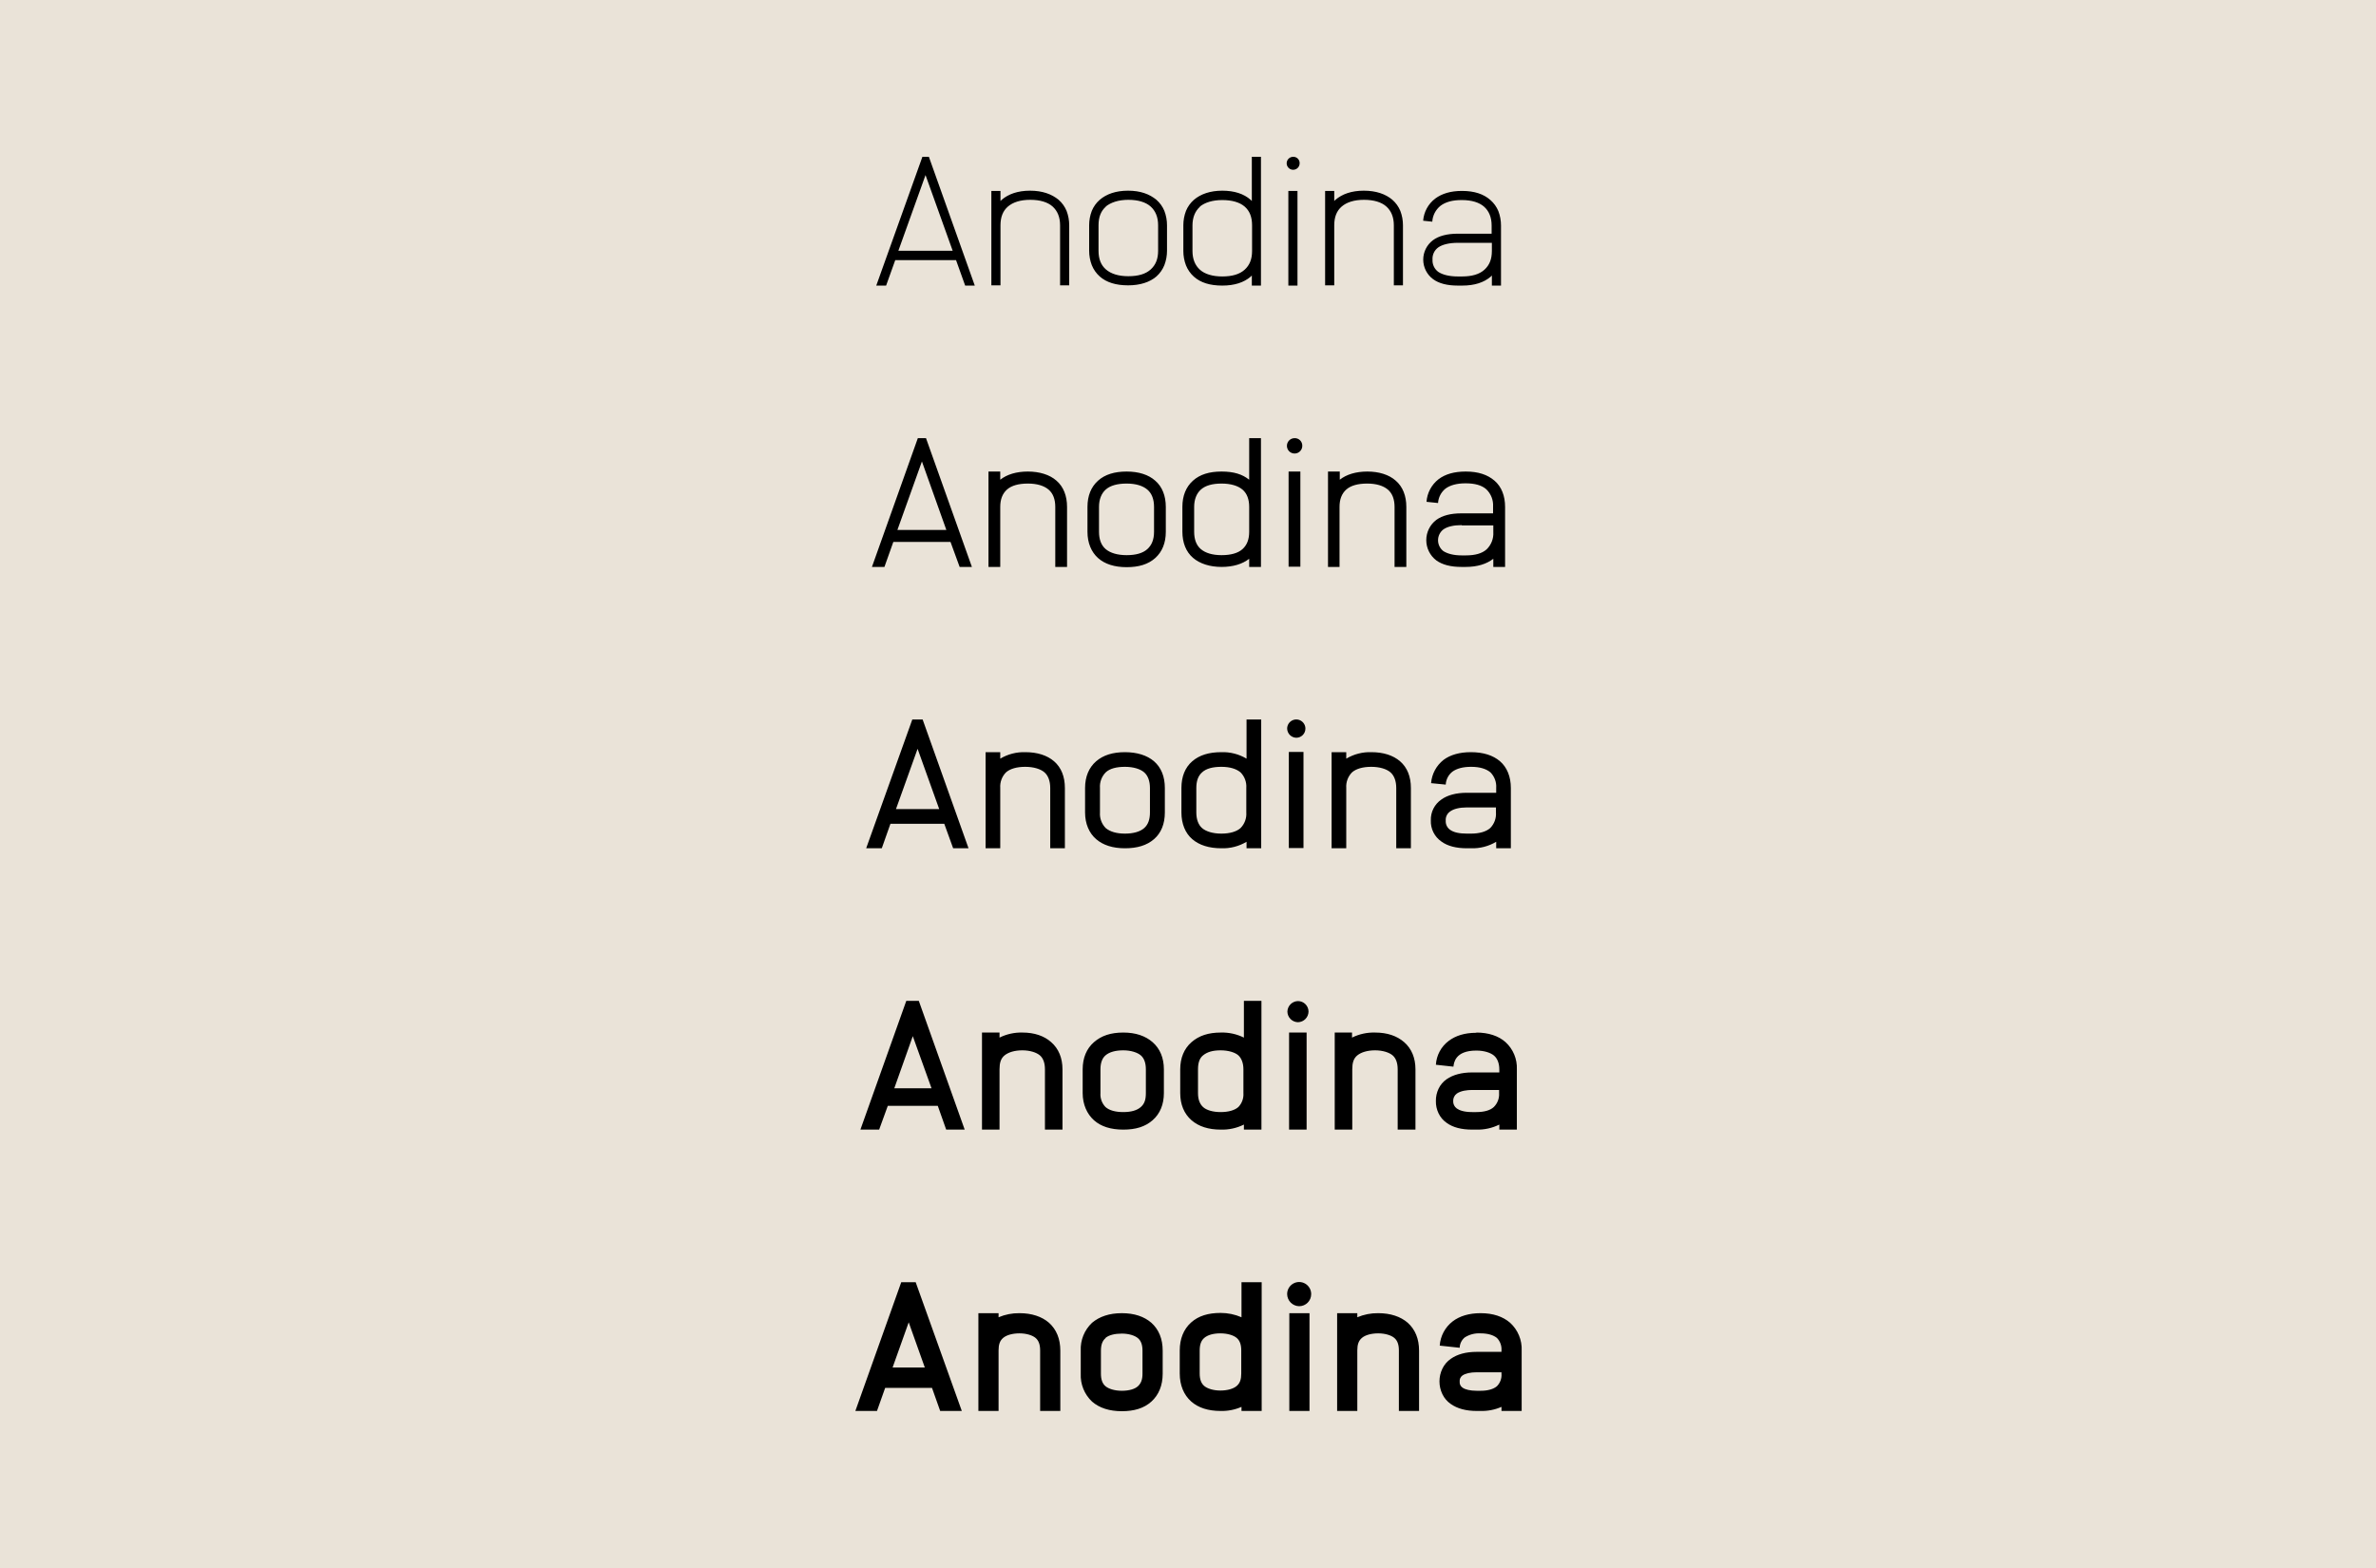
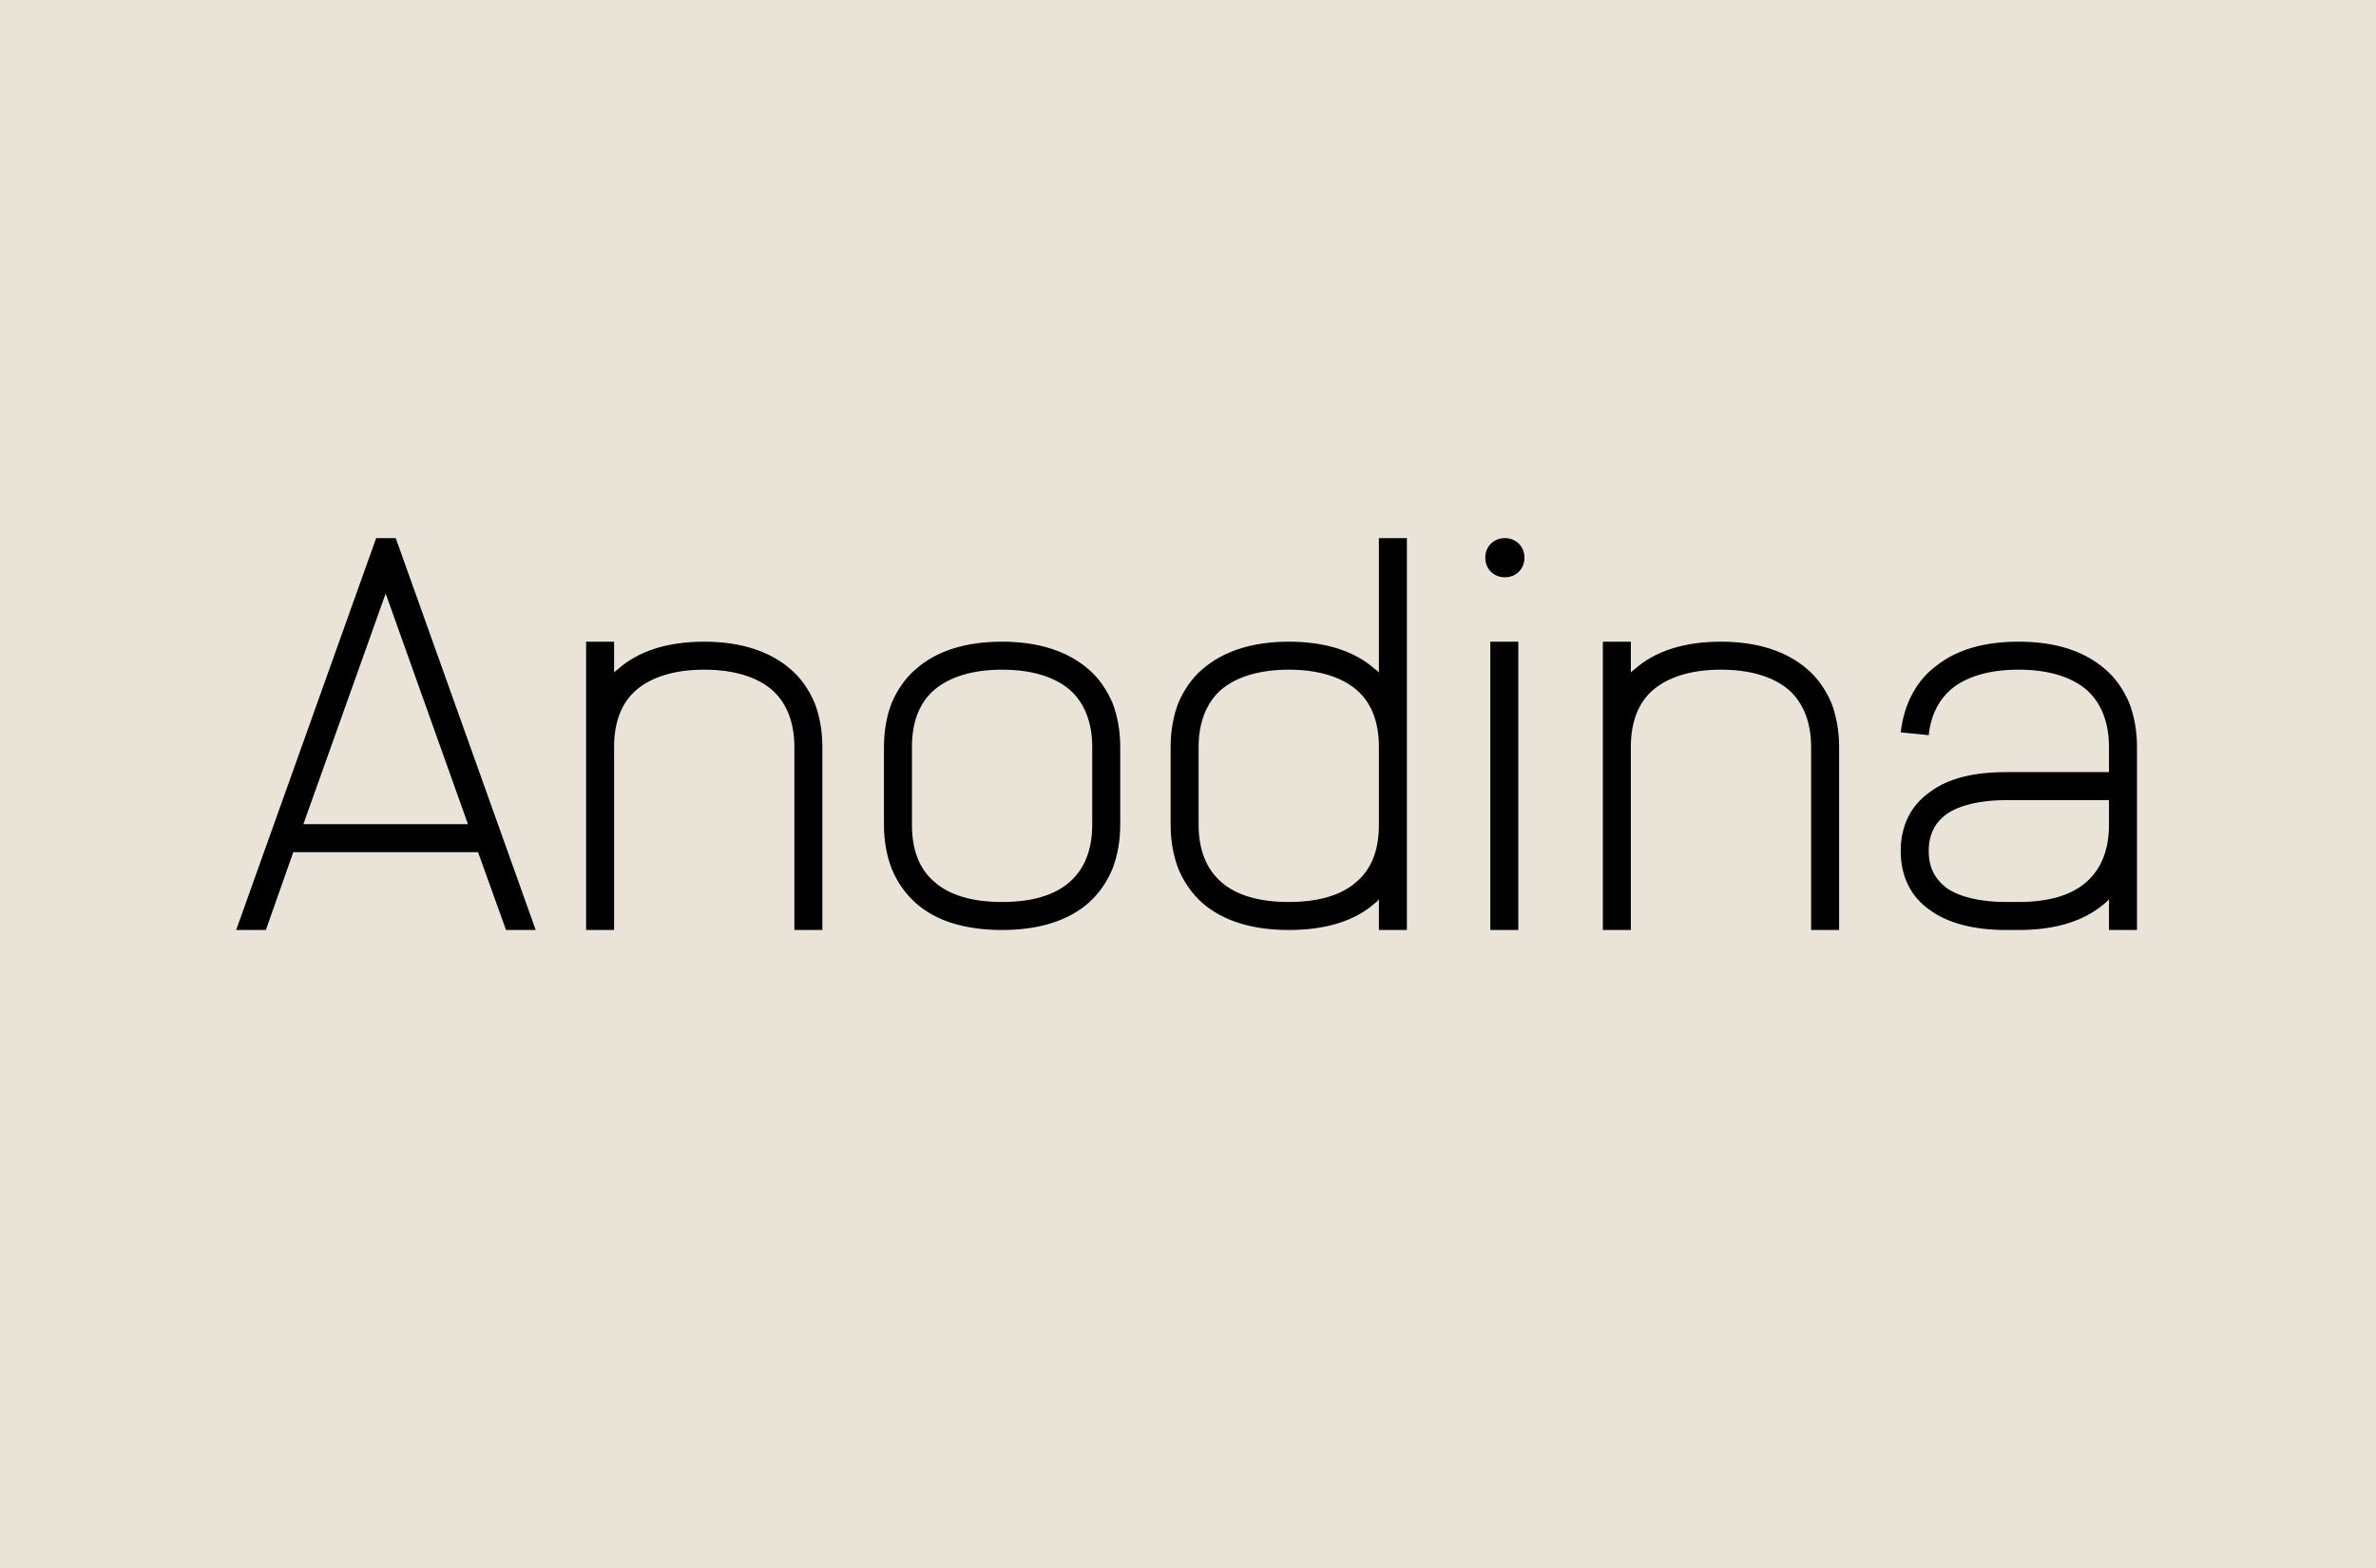
<svg xmlns="http://www.w3.org/2000/svg" viewBox="0 0 1000 660">
  <path d="m0 660h1000v-660h-1000z" fill="#eae3d8" />
-   <path d="m406.216 120.208-3.843-10.72h-25.586l-3.843 10.72h-4.146l19.417-54.206h2.73l19.316 54.206zm-5.259-14.664-11.427-31.856-11.428 31.856h22.754zm44.599-21.44c1.456 1.273 2.598 2.865 3.337 4.652.74 1.937 1.117 3.994 1.112 6.068v25.283h-3.843v-25.283c0-3.438-1.112-6.068-3.135-7.888s-5.259-2.832-9.405-2.832-7.281 1.012-9.405 2.832-3.135 4.45-3.135 7.888v25.283h-3.843v-39.744h3.843v4.247l.506-.506c2.831-2.427 6.775-3.842 11.933-3.842 5.157 0 9.102 1.415 12.035 3.842zm41.159 0c1.457 1.272 2.599 2.865 3.337 4.652.741 1.937 1.118 3.994 1.113 6.068v10.72c.005 2.074-.372 4.132-1.113 6.069-.731 1.819-1.873 3.446-3.337 4.752-2.831 2.427-6.876 3.742-11.933 3.742s-9.102-1.214-11.933-3.742c-1.464-1.306-2.606-2.933-3.338-4.753-.74-1.937-1.117-3.994-1.112-6.068v-10.72c-.005-2.074.372-4.131 1.112-6.068.739-1.787 1.881-3.379 3.338-4.652 2.831-2.427 6.775-3.842 11.933-3.842s9 1.415 11.933 3.842zm-21.237 2.832c-2.124 1.82-3.135 4.45-3.135 7.888v10.72c0 3.438 1.011 6.068 3.135 7.888s5.259 2.832 9.405 2.832 7.281-.911 9.405-2.832c2.124-1.922 3.135-4.45 3.135-7.888v-10.72c0-3.438-1.112-6.068-3.135-7.888-2.022-1.82-5.259-2.832-9.405-2.832s-7.383 1.113-9.506 2.832zm61.386 33.272v-4.248l-.506.506c-2.832 2.427-6.776 3.742-11.933 3.742-5.158 0-9.102-1.214-11.934-3.742-1.463-1.307-2.605-2.933-3.337-4.753-.74-1.937-1.117-3.994-1.112-6.068v-10.821c-.005-2.074.372-4.131 1.112-6.068.739-1.787 1.881-3.379 3.337-4.652 2.832-2.427 6.877-3.842 11.934-3.842 5.056 0 9.101 1.314 11.933 3.842l.506.506v-18.608h3.843v54.206zm-21.844-33.171c-2.023 1.821-3.135 4.45-3.135 7.888v10.72c0 3.438 1.112 6.068 3.135 7.888 2.022 1.82 5.258 2.832 9.405 2.832 4.146 0 7.281-.911 9.405-2.832 2.123-1.921 3.135-4.45 3.135-7.888v-10.821c0-3.438-1.012-6.068-3.135-7.888-2.124-1.82-5.36-2.73-9.405-2.73s-7.282 1.011-9.405 2.73zm41.968-18.304c-.001 1.508-1.223 2.729-2.731 2.729-1.507 0-2.729-1.223-2.729-2.73 0-1.508 1.222-2.73 2.73-2.73.732-.028 1.443.251 1.961.769.518.519.797 1.23.769 1.962zm-4.753 51.475v-39.845h3.843v39.845zm43.79-36.104c1.456 1.273 2.598 2.865 3.337 4.652.74 1.937 1.117 3.994 1.112 6.068v25.283h-3.843v-25.283c0-3.438-1.112-6.068-3.135-7.888-2.022-1.82-5.259-2.832-9.405-2.832s-7.281 1.012-9.405 2.832-3.135 4.45-3.135 7.888v25.283h-3.843v-39.744h3.843v4.247l.506-.506c2.832-2.427 6.776-3.842 11.933-3.842 5.158 0 9.203 1.415 12.035 3.842zm29.327-3.741c5.158 0 9.102 1.314 11.933 3.843 1.457 1.272 2.599 2.864 3.338 4.652.74 1.937 1.117 3.994 1.112 6.067v25.283h-3.843v-4.248l-.506.506c-2.831 2.427-6.775 3.742-11.933 3.742h-1.921c-4.45 0-7.989-.911-10.417-2.731-2.587-1.928-4.112-4.965-4.112-8.192.001-3.226 1.525-6.263 4.113-8.191 2.427-1.82 6.067-2.73 10.416-2.73h14.259v-3.439c0-3.438-1.113-6.067-3.135-7.888-2.023-1.82-5.259-2.831-9.405-2.831h-.101c-3.843 0-6.776.809-8.899 2.427-2.033 1.643-3.281 4.065-3.439 6.674l-3.843-.404c.282-3.68 2.121-7.065 5.056-9.304 2.832-2.124 6.574-3.236 11.226-3.236zm-1.82 21.844c-3.54 0-6.473.708-8.192 1.921-1.646 1.184-2.564 3.135-2.427 5.158-.117 2.019.796 3.96 2.427 5.157 1.821 1.214 4.652 1.922 8.192 1.922h1.82c4.146 0 7.281-.911 9.405-2.832s3.135-4.45 3.135-7.888v-3.438zm-209.642 136.423-3.843-10.517h-24.069l-3.742 10.517h-5.258l19.315-54.205h3.439l19.315 54.205h-5.258zm-5.562-15.472-10.315-28.924-10.316 28.823h20.631zm46.317-20.833c2.933 2.528 4.45 6.371 4.45 11.023v25.282h-4.956v-25.282c0-3.135-.91-5.663-2.831-7.281-1.922-1.618-4.854-2.528-8.697-2.528s-6.877.809-8.798 2.528c-1.922 1.719-2.832 4.146-2.832 7.281v25.282h-4.955v-40.148h4.955v3.439c2.832-2.225 6.775-3.439 11.63-3.439 4.854 0 9.203 1.315 12.034 3.843zm41.565 0c2.932 2.528 4.449 6.371 4.449 11.023v10.518c0 4.652-1.517 8.394-4.449 11.023-2.933 2.629-6.877 3.843-12.035 3.843s-9.203-1.315-12.034-3.843c-2.832-2.528-4.45-6.371-4.45-11.023v-10.518c0-4.652 1.517-8.394 4.45-11.023 2.932-2.629 6.978-3.843 12.034-3.843 5.057 0 9.203 1.315 12.035 3.843zm-20.833 3.742c-1.82 1.618-2.832 4.146-2.832 7.281v10.518c0 3.135.91 5.663 2.832 7.281 1.921 1.618 4.955 2.528 8.798 2.528s6.776-.809 8.697-2.528c1.922-1.719 2.832-4.146 2.832-7.281v-10.518c0-3.135-.91-5.663-2.832-7.281-1.921-1.618-4.854-2.528-8.697-2.528s-6.877.809-8.798 2.528zm65.33 32.563h-4.956v-3.438c-2.831 2.225-6.776 3.438-11.63 3.438s-9.101-1.314-12.034-3.842-4.45-6.372-4.45-11.023v-10.417c0-4.652 1.517-8.394 4.45-11.023s6.877-3.843 12.034-3.843c5.158 0 8.697 1.113 11.63 3.439v-17.496h4.956zm-25.283-32.563c-1.82 1.618-2.832 4.146-2.832 7.281v10.518c0 3.135.911 5.663 2.832 7.281 1.922 1.618 4.854 2.528 8.697 2.528s6.877-.809 8.799-2.528c1.921-1.719 2.831-4.146 2.831-7.281v-10.518c0-3.135-.91-5.663-2.831-7.281-1.922-1.618-4.956-2.528-8.799-2.528s-6.775.809-8.697 2.528zm42.677-18.406c0 1.787-1.449 3.236-3.236 3.236s-3.236-1.449-3.236-3.236 1.449-3.236 3.236-3.236c.866-.028 1.706.304 2.319.917s.945 1.453.917 2.319zm-5.764 50.969v-40.148h4.955v40.047h-4.955zm45.103-36.305c2.933 2.528 4.45 6.371 4.45 11.023v25.282h-4.955v-25.282c0-3.135-.91-5.663-2.832-7.281-1.921-1.618-4.854-2.528-8.697-2.528s-6.877.809-8.799 2.528c-1.921 1.719-2.831 4.146-2.831 7.281v25.282h-4.854v-40.148h4.955v3.439c2.831-2.225 6.776-3.439 11.63-3.439s9.102 1.315 11.933 3.843zm29.53-3.843c5.158 0 9.102 1.315 12.035 3.843 2.932 2.528 4.449 6.371 4.449 11.023v25.282h-4.955v-3.438c-2.832 2.225-6.776 3.438-11.63 3.438h-1.82c-4.45 0-7.99-.91-10.518-2.73-2.676-2.027-4.247-5.189-4.247-8.546 0-3.356 1.571-6.519 4.247-8.545 2.528-1.82 6.068-2.731 10.518-2.731h13.349v-2.831c.17-2.725-.865-5.387-2.832-7.281-1.921-1.72-4.854-2.528-8.697-2.528h-.101c-3.641 0-6.472.808-8.394 2.224-1.848 1.495-2.985 3.696-3.135 6.068l-4.854-.506c.264-3.742 2.102-7.196 5.057-9.506 2.831-2.157 6.64-3.236 11.427-3.236zm-1.82 22.552c-3.337 0-5.967.607-7.686 1.82-1.405 1.092-2.227 2.772-2.227 4.551s.822 3.459 2.227 4.551c1.719 1.112 4.349 1.82 7.686 1.82h1.82c3.843 0 6.776-.809 8.697-2.528 1.967-1.894 3.002-4.556 2.832-7.281v-2.832h-13.248zm-213.991 136.019-3.741-10.315h-22.653l-3.641 10.315h-6.574l19.417-54.205h4.349l19.316 54.205zm-5.865-16.484-9.102-25.383-9.102 25.383zm48.34-20.125c3.034 2.63 4.551 6.473 4.551 11.226v25.383h-6.169v-25.383c0-2.832-.809-5.158-2.427-6.574-1.618-1.415-4.551-2.326-8.091-2.326-3.539 0-6.371.81-8.09 2.326-1.717 1.74-2.602 4.136-2.427 6.574v25.383h-6.169v-40.452h6.169v2.731c3.204-1.911 6.89-2.859 10.618-2.731 4.956 0 9.102 1.315 12.035 3.843zm42.07 0c3.034 2.63 4.551 6.473 4.551 11.226v10.315c0 4.753-1.517 8.596-4.551 11.225-3.034 2.63-7.079 3.843-12.237 3.843-5.157 0-9.203-1.314-12.135-3.843-2.933-2.528-4.652-6.472-4.652-11.225v-10.315c0-4.753 1.618-8.596 4.652-11.226 3.033-2.629 7.079-3.843 12.135-3.843 5.057 0 9.304 1.315 12.237 3.843zm-20.327 4.652c-1.717 1.74-2.602 4.136-2.427 6.574v10.315c-.175 2.438.71 4.833 2.427 6.573 1.82 1.517 4.55 2.326 8.09 2.326s6.371-.809 8.09-2.326c1.72-1.516 2.428-3.741 2.428-6.573v-10.315c0-2.832-.809-5.158-2.428-6.574-1.617-1.415-4.55-2.326-8.09-2.326s-6.371.709-8.09 2.326zm65.431 31.957h-6.169v-2.73c-3.204 1.911-6.891 2.859-10.619 2.73-5.157 0-9.304-1.314-12.236-3.843-2.933-2.528-4.551-6.472-4.551-11.225v-10.315c0-4.753 1.517-8.596 4.551-11.226 3.034-2.629 7.079-3.843 12.236-3.843 3.729-.128 7.415.82 10.619 2.731v-16.484h6.169zm-24.878-31.957c-1.72 1.518-2.427 3.742-2.427 6.574v10.315c0 2.832.809 5.158 2.427 6.573 1.618 1.416 4.551 2.326 8.09 2.326 3.54 0 6.371-.809 8.09-2.326 1.718-1.739 2.602-4.135 2.428-6.573v-10.315c.174-2.439-.71-4.834-2.428-6.574-1.82-1.516-4.55-2.326-8.09-2.326-3.539 0-6.371.709-8.09 2.326zm43.486-18.405c0 2.121-1.72 3.842-3.842 3.843-2.101-.053-3.791-1.743-3.844-3.843-.004-1.375.728-2.648 1.919-3.336 1.19-.689 2.658-.689 3.848 0 1.191.688 1.923 1.961 1.919 3.336zm-6.978 50.261v-40.452h6.169v40.452zm46.823-36.508c3.034 2.63 4.55 6.473 4.55 11.226v25.383h-6.168v-25.383c0-2.832-.809-5.158-2.428-6.574-1.617-1.415-4.55-2.326-8.09-2.326-3.539 0-6.371.81-8.09 2.326-1.717 1.74-2.602 4.135-2.428 6.574v25.383h-6.168v-40.452h6.168v2.731c3.204-1.911 6.891-2.859 10.619-2.731 4.956 0 9.102 1.315 12.035 3.843zm29.833-3.843c5.157 0 9.304 1.315 12.237 3.843 2.932 2.529 4.55 6.473 4.55 11.226v25.383h-6.169v-2.73c-3.204 1.911-6.89 2.859-10.618 2.73h-1.719c-4.45 0-8.091-.91-10.72-2.831-2.911-2.008-4.59-5.367-4.45-8.9-.124-3.502 1.556-6.823 4.45-8.798 2.528-1.82 6.169-2.831 10.72-2.831h12.337v-2.023c.175-2.439-.709-4.834-2.427-6.574-1.82-1.516-4.551-2.326-8.09-2.326h-.101c-3.337 0-5.967.709-7.787 2.023-1.693 1.322-2.727 3.315-2.832 5.461l-6.168-.607c.304-3.861 2.211-7.418 5.258-9.809 2.832-2.124 6.776-3.237 11.428-3.237zm-1.719 23.26c-3.135 0-5.562.607-7.079 1.719-1.25.863-1.945 2.329-1.821 3.843-.104 1.511.586 2.966 1.821 3.843 1.517 1.113 3.944 1.618 7.079 1.618h1.719c3.539 0 6.371-.809 8.09-2.326 1.717-1.74 2.602-4.135 2.427-6.573v-2.124h-12.135zm-219.148 135.615-3.54-10.012h-21.035l-3.641 10.012h-7.888l19.316-54.205h5.259l19.316 54.205h-7.888zm-6.169-17.394-7.888-21.945-7.787 21.945zm50.362-19.417c3.136 2.731 4.753 6.675 4.753 11.428v25.383h-7.382v-25.383c0-2.63-.708-4.652-2.124-5.866-1.416-1.213-4.146-2.124-7.382-2.124s-5.866.809-7.484 2.124-2.124 3.236-2.124 5.866v25.383h-7.382v-40.856h7.382v2.124c3.013-1.493 6.348-2.222 9.709-2.124 4.955 0 9.102 1.416 12.034 4.045zm42.677 0c3.135 2.731 4.753 6.675 4.753 11.428v10.012c0 4.753-1.618 8.697-4.753 11.427-3.135 2.731-7.079 3.944-12.338 3.944s-9.405-1.315-12.337-3.944c-2.933-2.629-4.754-6.674-4.754-11.427v-10.012c0-4.753 1.618-8.697 4.754-11.428 3.135-2.731 7.078-4.045 12.337-4.045s9.304 1.416 12.338 4.045zm-19.821 5.562c-1.416 1.214-2.124 3.236-2.124 5.866v10.012c-.153 2.167.619 4.298 2.124 5.865 1.618 1.416 4.146 2.124 7.483 2.124 3.338 0 5.765-.708 7.383-2.124s2.124-3.236 2.124-5.865v-10.012c0-2.63-.709-4.652-2.124-5.866-1.416-1.213-4.147-2.124-7.383-2.124s-5.865.708-7.483 2.124zm58.25 31.249v-2.124c-3.013 1.493-6.347 2.222-9.708 2.124-5.191 0-9.304-1.314-12.338-3.944-3.135-2.73-4.753-6.674-4.753-11.427v-10.012c0-4.753 1.618-8.697 4.753-11.428s7.079-4.045 12.338-4.045c3.361-.098 6.695.631 9.708 2.124v-15.473h7.383v54.205zm-17.192-31.249c-1.516 1.214-2.124 3.236-2.124 5.866v10.012c0 2.629.709 4.55 2.124 5.865 1.416 1.315 4.147 2.124 7.383 2.124s5.865-.708 7.483-2.124c1.506-1.567 2.277-3.698 2.124-5.865v-10.012c0-2.63-.809-4.652-2.124-5.866-1.314-1.213-4.146-2.124-7.483-2.124s-5.663.708-7.383 2.124zm44.396-18.405c-.053 2.435-2.014 4.396-4.449 4.449-2.435-.053-4.396-2.014-4.45-4.449.053-2.435 2.015-4.397 4.45-4.45 2.457.001 4.449 1.993 4.449 4.45zm-8.191 49.654v-40.856h7.382v40.856zm48.441-36.811c3.135 2.731 4.753 6.675 4.753 11.428v25.383h-7.484v-25.383c0-2.63-.708-4.652-2.123-5.866-1.416-1.213-4.147-2.124-7.383-2.124s-5.865.809-7.483 2.124c-1.619 1.315-2.124 3.236-2.124 5.866v25.383h-7.383v-40.856h7.282v2.124c3.013-1.493 6.347-2.222 9.708-2.124 5.158 0 9.203 1.416 12.237 4.045zm30.339-4.045c5.157 0 9.405 1.416 12.338 4.045 3.193 2.921 4.932 7.104 4.753 11.428v25.383h-7.383v-2.124c-3.013 1.493-6.347 2.222-9.708 2.124h-1.72c-4.449 0-8.09-.91-10.719-2.831-1.483-1.022-2.669-2.418-3.438-4.046-.772-1.607-1.153-3.374-1.113-5.157-.029-1.782.351-3.547 1.113-5.158.769-1.628 1.955-3.024 3.438-4.045 2.629-1.82 6.27-2.832 10.719-2.832h11.428v-1.213c0-2.63-.809-4.652-2.225-5.866-1.416-1.213-4.146-2.124-7.382-2.124h-.101c-8.9 0-9.405 5.158-9.608 6.776l-7.382-.809c.234-3.961 2.193-7.62 5.36-10.011 2.933-2.226 6.775-3.439 11.63-3.439h.101zm-1.72 24.17c-2.022 0-4.753.303-6.472 1.517-.991.731-1.558 1.904-1.517 3.135-.059 1.235.512 2.415 1.517 3.135 1.012.708 2.832 1.517 6.472 1.517h1.72c3.337 0 5.865-.708 7.382-2.124 1.565-1.535 2.378-3.678 2.225-5.865v-1.315zm-223.901 135.109-3.438-9.708h-19.72l-3.439 9.708h-9.101l19.316-54.206h6.067l19.417 54.206zm-6.472-18.304-6.775-19.013-6.776 19.013zm52.284-18.81c3.135 2.831 4.753 6.775 4.753 11.731v25.383h-8.495v-25.485c0-2.427-.607-4.146-1.921-5.258-1.315-1.113-3.843-1.922-6.776-1.922-2.932 0-5.461.708-6.877 1.922-1.415 1.213-1.921 2.831-1.921 5.258v25.485h-8.495v-41.16h8.495v1.72c2.782-1.176 5.778-1.761 8.798-1.72 5.158 0 9.405 1.416 12.439 4.046zm43.081 0c3.135 2.831 4.754 6.775 4.754 11.731v9.708c0 4.854-1.619 8.899-4.754 11.731-3.135 2.831-7.281 4.045-12.439 4.045-5.157 0-9.405-1.315-12.54-4.045-3.218-3.031-4.953-7.315-4.753-11.731v-9.708c-.201-4.416 1.535-8.7 4.753-11.731 3.135-2.63 7.282-4.046 12.54-4.046 5.259 0 9.405 1.416 12.439 4.046zm-19.315 6.472c-1.315 1.112-1.922 2.832-1.922 5.259v9.708c0 2.427.607 4.146 1.922 5.259 1.314 1.112 3.843 1.921 6.876 1.921 3.034 0 5.461-.708 6.776-1.921 1.315-1.214 1.921-2.832 1.921-5.259v-9.708c0-2.427-.606-4.147-1.921-5.259-1.315-1.113-3.843-1.922-6.776-1.922-2.932 0-5.461.607-6.876 1.821zm57.239 30.642v-1.719c-2.771 1.211-5.775 1.798-8.798 1.719-5.158 0-9.405-1.315-12.439-4.045-3.034-2.731-4.753-6.776-4.753-11.731v-9.709c0-4.854 1.618-8.899 4.753-11.731 3.135-2.831 7.281-4.045 12.439-4.045 3.027-.009 6.023.611 8.798 1.821v-14.766h8.495v54.206zm-15.675-30.743c-1.315 1.112-1.921 2.831-1.921 5.258v9.709c0 2.427.606 4.146 1.921 5.259 1.315 1.112 3.843 1.921 6.776 1.921 2.932 0 5.461-.708 6.877-1.921 1.415-1.214 1.921-2.832 1.921-5.259v-9.709c0-2.427-.607-4.146-1.921-5.258-1.315-1.113-3.843-1.922-6.877-1.922s-5.36.708-6.776 1.922zm45.003-18.406c-.001 2.792-2.264 5.055-5.056 5.057-2.771-.054-5.003-2.287-5.057-5.057-.026-1.824.932-3.52 2.507-4.439 1.575-.92 3.524-.92 5.099 0 1.575.919 2.533 2.615 2.507 4.439zm-9.203 49.149v-41.16h8.495v41.16zm49.857-37.114c3.135 2.831 4.753 6.775 4.753 11.731v25.383h-8.495v-25.485c0-2.427-.607-4.146-1.921-5.258-1.315-1.113-3.843-1.922-6.776-1.922s-5.461.708-6.877 1.922c-1.416 1.213-1.921 2.831-1.921 5.258v25.485h-8.495v-41.16h8.495v1.719c2.782-1.175 5.778-1.76 8.798-1.719 5.157 0 9.405 1.416 12.439 4.046zm30.642-4.046c5.259 0 9.405 1.416 12.439 4.046 3.279 2.996 5.057 7.294 4.854 11.731v25.383h-8.495v-1.719c-2.771 1.211-5.775 1.798-8.798 1.719h-1.618c-4.551 0-8.192-1.011-10.922-2.933-1.521-1.05-2.741-2.479-3.54-4.146-1.633-3.387-1.633-7.333 0-10.72.8-1.666 2.02-3.095 3.54-4.146 2.73-1.922 6.371-2.933 10.922-2.933h10.416v-.607c.135-1.946-.564-3.857-1.921-5.258-1.517-1.214-3.843-1.922-6.877-1.922h-.101c-2.317-.126-4.615.475-6.574 1.719-1.3 1.077-2.074 2.662-2.123 4.349l-8.394-.91c.268-4.031 2.257-7.752 5.461-10.214 2.933-2.225 6.877-3.439 11.731-3.439h.101zm-1.618 24.878c-2.731 0-4.753.506-5.967 1.315-.856.588-1.321 1.597-1.213 2.629-.092 1.002.374 1.973 1.213 2.528 1.113.81 3.236 1.315 5.967 1.315h1.618c3.135 0 5.461-.708 6.877-1.921 1.38-1.387 2.083-3.309 1.921-5.259v-.607z" />
+   <path d="m849.444 270.094c-14.138 0-25.685 3.298-34.168 9.896-8.718 6.363-13.902 16.26-15.316 28.277l11.782 1.179c.942-8.719 4.477-15.553 10.604-20.266 6.362-4.712 15.552-7.304 27.098-7.304h.236c12.489 0 22.15 3.063 28.512 8.483 6.127 5.419 9.426 13.667 9.426 24.035v10.604h-43.358c-13.431 0-24.271 2.592-31.811 8.247-8.248 5.656-12.489 14.374-12.489 24.978s4.241 19.323 12.489 24.978c7.54 5.42 18.38 8.247 31.811 8.247h5.42c15.552 0 27.57-3.77 36.289-11.31.471-.472 1.178-.943 1.649-1.65v12.96h11.782v-77.054c0-6.834-1.178-13.196-3.299-18.616-2.356-5.419-5.655-10.368-10.132-14.138-8.719-7.541-20.737-11.546-36.289-11.546zm38.174 66.686v10.368c0 10.604-3.299 18.616-9.426 24.035-6.362 5.656-16.023 8.483-28.512 8.483h-5.42c-10.839 0-19.558-2.12-24.978-5.891-4.948-3.77-7.54-8.718-7.54-15.552 0-6.833 2.592-12.018 7.54-15.552 5.42-3.77 14.139-5.891 24.978-5.891zm-163.299-66.686c-15.552 0-27.806 4.005-36.289 11.546-.707.471-1.178.942-1.649 1.414v-12.96h-11.782v121.354h11.782v-77.054c0-10.368 3.063-18.616 9.425-24.035 6.363-5.42 16.024-8.483 28.513-8.483s22.15 3.063 28.513 8.483c6.126 5.419 9.425 13.667 9.425 24.035v77.054h11.782v-77.054c0-6.834-1.178-13.196-3.299-18.616-2.356-5.419-5.655-10.368-10.132-14.138-8.719-7.541-20.972-11.546-36.289-11.546zm-90.957-43.594c-4.713 0-8.248 3.535-8.248 8.247 0 4.713 3.535 8.248 8.248 8.248s8.247-3.535 8.247-8.248c0-4.712-3.534-8.247-8.247-8.247zm5.655 164.948v-121.354h-11.782v121.354zm-46.892 0v-164.948h-11.782v56.554c-.472-.472-.943-.943-1.65-1.414-8.483-7.541-20.736-11.546-36.289-11.546-15.316 0-27.57 4.005-36.288 11.546-4.477 3.77-7.776 8.719-10.133 14.138-2.121 5.42-3.299 11.782-3.299 18.616v32.754c0 6.834 1.178 13.196 3.299 18.616 2.357 5.655 5.656 10.368 10.133 14.374 8.718 7.54 20.972 11.31 36.288 11.31 15.553 0 27.806-3.77 36.289-11.31.707-.472 1.178-.943 1.65-1.65v12.96zm-49.721-109.572c12.489 0 22.151 3.063 28.513 8.483 6.362 5.419 9.426 13.667 9.426 24.035v32.754c0 10.604-3.064 18.616-9.426 24.035-6.362 5.656-16.024 8.483-28.513 8.483-12.488 0-22.15-2.827-28.512-8.483-6.127-5.419-9.426-13.431-9.426-24.035v-32.754c0-10.368 3.299-18.616 9.426-24.035 6.362-5.42 16.024-8.483 28.512-8.483zm-120.648-11.782c-15.552 0-27.805 4.005-36.288 11.546-4.477 3.77-7.776 8.719-10.133 14.138-2.121 5.42-3.299 11.782-3.299 18.616v32.754c0 6.834 1.178 13.196 3.299 18.616 2.357 5.655 5.656 10.368 10.133 14.374 8.483 7.54 20.736 11.31 36.288 11.31 15.317 0 27.57-3.77 36.289-11.31 4.477-4.006 7.776-8.719 10.133-14.374 2.12-5.42 3.299-11.782 3.299-18.616v-32.754c0-6.834-1.179-13.196-3.299-18.616-2.357-5.419-5.656-10.368-10.133-14.138-8.719-7.541-20.972-11.546-36.289-11.546zm0 11.782c12.489 0 22.151 3.063 28.513 8.483 6.127 5.419 9.426 13.667 9.426 24.035v32.754c0 10.604-3.299 18.616-9.426 24.035-6.362 5.656-16.024 8.483-28.513 8.483s-22.15-2.827-28.512-8.483c-6.362-5.419-9.426-13.431-9.426-24.035v-32.754c0-10.368 3.064-18.616 9.426-24.035 6.362-5.42 16.023-8.483 28.512-8.483zm-125.36-11.782c-15.553 0-27.806 4.005-36.289 11.546-.707.471-1.178.942-1.65 1.414v-12.96h-11.782v121.354h11.782v-77.054c0-10.368 3.064-18.616 9.426-24.035 6.362-5.42 16.024-8.483 28.513-8.483s22.15 3.063 28.512 8.483c6.127 5.419 9.426 13.667 9.426 24.035v77.054h11.782v-77.054c0-6.834-1.178-13.196-3.299-18.616-2.357-5.419-5.656-10.368-10.133-14.138-8.718-7.541-20.972-11.546-36.288-11.546zm-70.928 121.354-58.91-164.948h-8.248l-58.91 164.948h12.489l11.546-32.754h77.762l11.782 32.754zm-97.791-44.536 34.639-97.084 34.639 97.084z" />
</svg>
